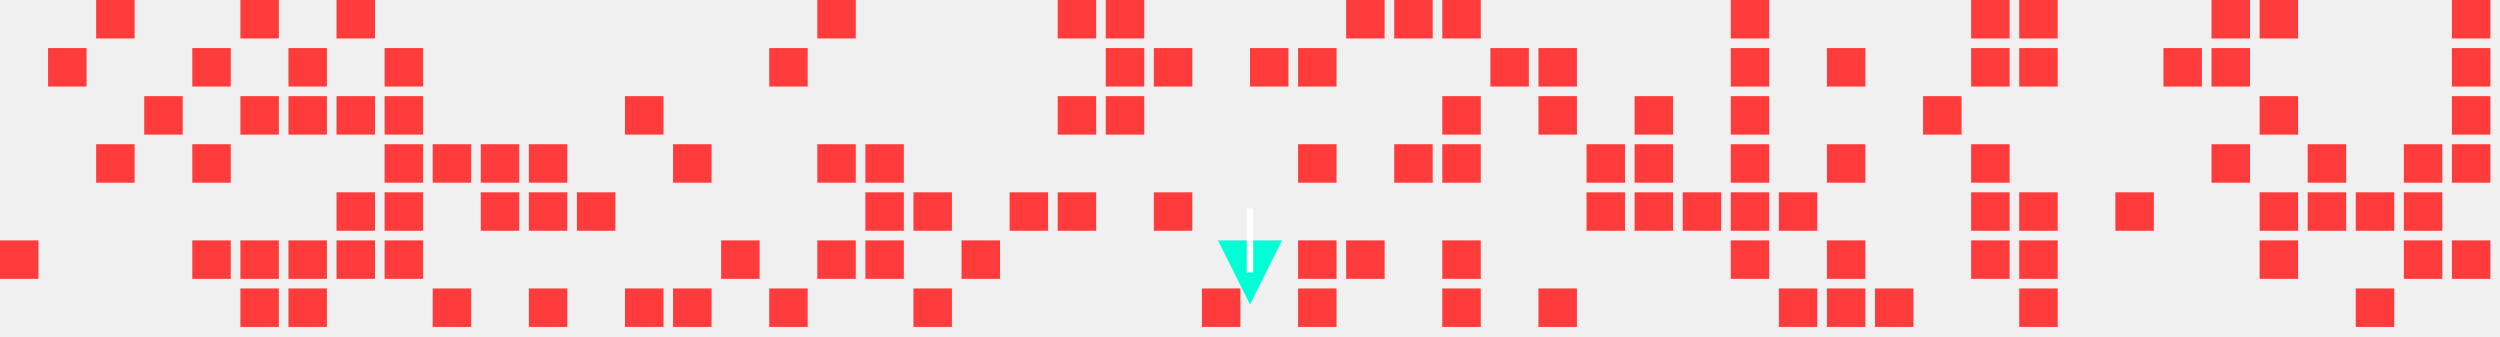
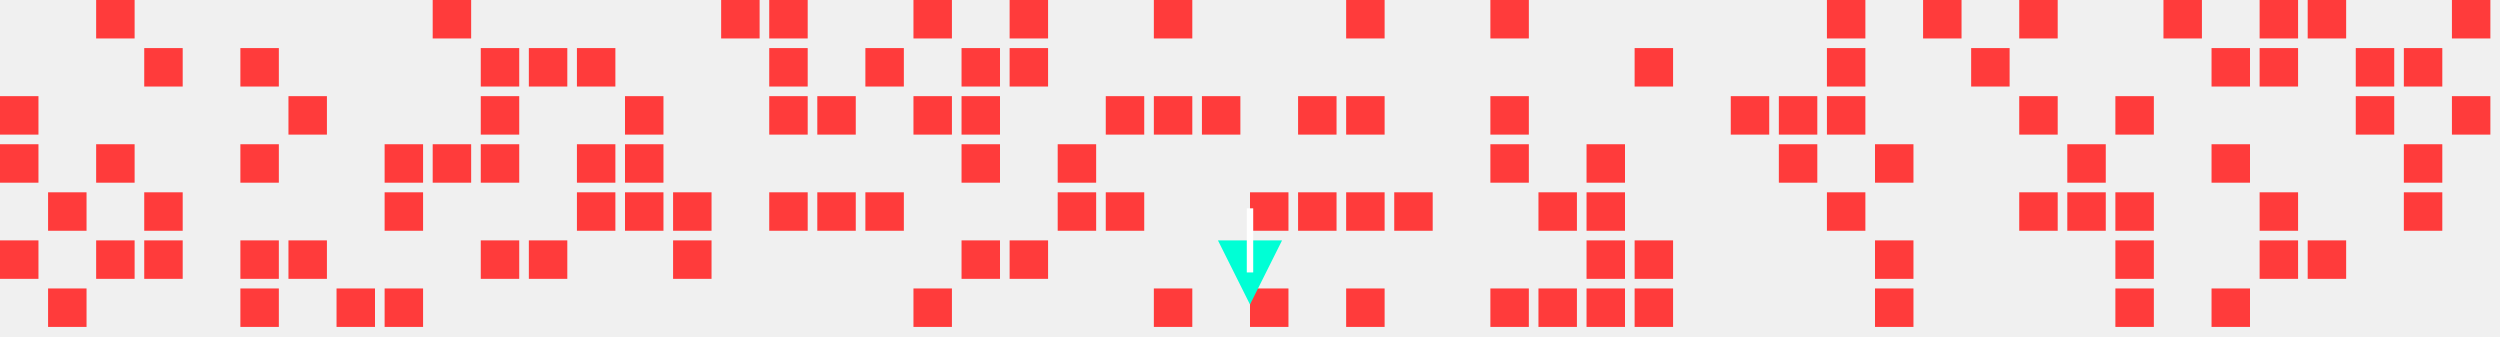
<svg xmlns="http://www.w3.org/2000/svg" width="780" height="105">
  <style>
.enemy { fill: #ff3b3b; }
.player { fill: #00ffd5; }
.bullet { fill: #fff; }
</style>
+   <rect class="enemy" x="0" y="30" width="12" height="12" />
+   <rect class="enemy" x="0" y="45" width="12" height="12" />
  <rect class="enemy" x="0" y="75" width="12" height="12" />
-   <rect class="enemy" x="15" y="15" width="12" height="12" />
+   <rect class="enemy" x="15" y="60" width="12" height="12" />
+   <rect class="enemy" x="15" y="90" width="12" height="12" />
  <rect class="enemy" x="30" y="0" width="12" height="12" />
  <rect class="enemy" x="30" y="45" width="12" height="12" />
-   <rect class="enemy" x="45" y="30" width="12" height="12" />
-   <rect class="enemy" x="60" y="15" width="12" height="12" />
-   <rect class="enemy" x="60" y="45" width="12" height="12" />
-   <rect class="enemy" x="60" y="75" width="12" height="12" />
-   <rect class="enemy" x="75" y="0" width="12" height="12" />
-   <rect class="enemy" x="75" y="30" width="12" height="12" />
+   <rect class="enemy" x="30" y="75" width="12" height="12" />
+   <rect class="enemy" x="45" y="15" width="12" height="12" />
+   <rect class="enemy" x="45" y="60" width="12" height="12" />
+   <rect class="enemy" x="45" y="75" width="12" height="12" />
+   <rect class="enemy" x="75" y="15" width="12" height="12" />
+   <rect class="enemy" x="75" y="45" width="12" height="12" />
  <rect class="enemy" x="75" y="75" width="12" height="12" />
  <rect class="enemy" x="75" y="90" width="12" height="12" />
-   <rect class="enemy" x="90" y="15" width="12" height="12" />
  <rect class="enemy" x="90" y="30" width="12" height="12" />
  <rect class="enemy" x="90" y="75" width="12" height="12" />
-   <rect class="enemy" x="90" y="90" width="12" height="12" />
-   <rect class="enemy" x="105" y="0" width="12" height="12" />
-   <rect class="enemy" x="105" y="30" width="12" height="12" />
-   <rect class="enemy" x="105" y="60" width="12" height="12" />
-   <rect class="enemy" x="105" y="75" width="12" height="12" />
-   <rect class="enemy" x="120" y="15" width="12" height="12" />
-   <rect class="enemy" x="120" y="30" width="12" height="12" />
+   <rect class="enemy" x="105" y="90" width="12" height="12" />
  <rect class="enemy" x="120" y="45" width="12" height="12" />
  <rect class="enemy" x="120" y="60" width="12" height="12" />
-   <rect class="enemy" x="120" y="75" width="12" height="12" />
+   <rect class="enemy" x="120" y="90" width="12" height="12" />
+   <rect class="enemy" x="135" y="0" width="12" height="12" />
  <rect class="enemy" x="135" y="45" width="12" height="12" />
-   <rect class="enemy" x="135" y="90" width="12" height="12" />
+   <rect class="enemy" x="150" y="15" width="12" height="12" />
+   <rect class="enemy" x="150" y="30" width="12" height="12" />
  <rect class="enemy" x="150" y="45" width="12" height="12" />
-   <rect class="enemy" x="150" y="60" width="12" height="12" />
-   <rect class="enemy" x="165" y="45" width="12" height="12" />
-   <rect class="enemy" x="165" y="60" width="12" height="12" />
-   <rect class="enemy" x="165" y="90" width="12" height="12" />
+   <rect class="enemy" x="150" y="75" width="12" height="12" />
+   <rect class="enemy" x="165" y="15" width="12" height="12" />
+   <rect class="enemy" x="165" y="75" width="12" height="12" />
+   <rect class="enemy" x="180" y="15" width="12" height="12" />
+   <rect class="enemy" x="180" y="45" width="12" height="12" />
  <rect class="enemy" x="180" y="60" width="12" height="12" />
  <rect class="enemy" x="195" y="30" width="12" height="12" />
-   <rect class="enemy" x="195" y="90" width="12" height="12" />
-   <rect class="enemy" x="210" y="45" width="12" height="12" />
-   <rect class="enemy" x="210" y="90" width="12" height="12" />
-   <rect class="enemy" x="225" y="75" width="12" height="12" />
+   <rect class="enemy" x="195" y="45" width="12" height="12" />
+   <rect class="enemy" x="195" y="60" width="12" height="12" />
+   <rect class="enemy" x="210" y="60" width="12" height="12" />
+   <rect class="enemy" x="210" y="75" width="12" height="12" />
+   <rect class="enemy" x="225" y="0" width="12" height="12" />
+   <rect class="enemy" x="240" y="0" width="12" height="12" />
  <rect class="enemy" x="240" y="15" width="12" height="12" />
-   <rect class="enemy" x="240" y="90" width="12" height="12" />
-   <rect class="enemy" x="255" y="0" width="12" height="12" />
-   <rect class="enemy" x="255" y="45" width="12" height="12" />
-   <rect class="enemy" x="255" y="75" width="12" height="12" />
-   <rect class="enemy" x="270" y="45" width="12" height="12" />
+   <rect class="enemy" x="240" y="30" width="12" height="12" />
+   <rect class="enemy" x="240" y="60" width="12" height="12" />
+   <rect class="enemy" x="255" y="30" width="12" height="12" />
+   <rect class="enemy" x="255" y="60" width="12" height="12" />
+   <rect class="enemy" x="270" y="15" width="12" height="12" />
  <rect class="enemy" x="270" y="60" width="12" height="12" />
-   <rect class="enemy" x="270" y="75" width="12" height="12" />
-   <rect class="enemy" x="285" y="60" width="12" height="12" />
+   <rect class="enemy" x="285" y="0" width="12" height="12" />
+   <rect class="enemy" x="285" y="30" width="12" height="12" />
  <rect class="enemy" x="285" y="90" width="12" height="12" />
+   <rect class="enemy" x="300" y="15" width="12" height="12" />
+   <rect class="enemy" x="300" y="30" width="12" height="12" />
+   <rect class="enemy" x="300" y="45" width="12" height="12" />
  <rect class="enemy" x="300" y="75" width="12" height="12" />
-   <rect class="enemy" x="315" y="60" width="12" height="12" />
-   <rect class="enemy" x="330" y="0" width="12" height="12" />
-   <rect class="enemy" x="330" y="30" width="12" height="12" />
+   <rect class="enemy" x="315" y="0" width="12" height="12" />
+   <rect class="enemy" x="315" y="15" width="12" height="12" />
+   <rect class="enemy" x="315" y="75" width="12" height="12" />
+   <rect class="enemy" x="330" y="45" width="12" height="12" />
  <rect class="enemy" x="330" y="60" width="12" height="12" />
-   <rect class="enemy" x="345" y="0" width="12" height="12" />
-   <rect class="enemy" x="345" y="15" width="12" height="12" />
  <rect class="enemy" x="345" y="30" width="12" height="12" />
-   <rect class="enemy" x="360" y="15" width="12" height="12" />
-   <rect class="enemy" x="360" y="60" width="12" height="12" />
-   <rect class="enemy" x="375" y="90" width="12" height="12" />
-   <rect class="enemy" x="390" y="15" width="12" height="12" />
-   <rect class="enemy" x="405" y="15" width="12" height="12" />
-   <rect class="enemy" x="405" y="45" width="12" height="12" />
-   <rect class="enemy" x="405" y="75" width="12" height="12" />
-   <rect class="enemy" x="405" y="90" width="12" height="12" />
+   <rect class="enemy" x="345" y="60" width="12" height="12" />
+   <rect class="enemy" x="360" y="0" width="12" height="12" />
+   <rect class="enemy" x="360" y="30" width="12" height="12" />
+   <rect class="enemy" x="360" y="90" width="12" height="12" />
+   <rect class="enemy" x="375" y="30" width="12" height="12" />
+   <rect class="enemy" x="390" y="60" width="12" height="12" />
+   <rect class="enemy" x="390" y="90" width="12" height="12" />
+   <rect class="enemy" x="405" y="30" width="12" height="12" />
+   <rect class="enemy" x="405" y="60" width="12" height="12" />
  <rect class="enemy" x="420" y="0" width="12" height="12" />
-   <rect class="enemy" x="420" y="75" width="12" height="12" />
-   <rect class="enemy" x="435" y="0" width="12" height="12" />
-   <rect class="enemy" x="435" y="45" width="12" height="12" />
-   <rect class="enemy" x="450" y="0" width="12" height="12" />
-   <rect class="enemy" x="450" y="30" width="12" height="12" />
-   <rect class="enemy" x="450" y="45" width="12" height="12" />
-   <rect class="enemy" x="450" y="75" width="12" height="12" />
-   <rect class="enemy" x="450" y="90" width="12" height="12" />
-   <rect class="enemy" x="465" y="15" width="12" height="12" />
-   <rect class="enemy" x="480" y="15" width="12" height="12" />
-   <rect class="enemy" x="480" y="30" width="12" height="12" />
+   <rect class="enemy" x="420" y="30" width="12" height="12" />
+   <rect class="enemy" x="420" y="60" width="12" height="12" />
+   <rect class="enemy" x="420" y="90" width="12" height="12" />
+   <rect class="enemy" x="435" y="60" width="12" height="12" />
+   <rect class="enemy" x="465" y="0" width="12" height="12" />
+   <rect class="enemy" x="465" y="30" width="12" height="12" />
+   <rect class="enemy" x="465" y="45" width="12" height="12" />
+   <rect class="enemy" x="465" y="90" width="12" height="12" />
+   <rect class="enemy" x="480" y="60" width="12" height="12" />
  <rect class="enemy" x="480" y="90" width="12" height="12" />
  <rect class="enemy" x="495" y="45" width="12" height="12" />
  <rect class="enemy" x="495" y="60" width="12" height="12" />
-   <rect class="enemy" x="510" y="30" width="12" height="12" />
-   <rect class="enemy" x="510" y="45" width="12" height="12" />
-   <rect class="enemy" x="510" y="60" width="12" height="12" />
-   <rect class="enemy" x="525" y="60" width="12" height="12" />
-   <rect class="enemy" x="540" y="0" width="12" height="12" />
-   <rect class="enemy" x="540" y="15" width="12" height="12" />
+   <rect class="enemy" x="495" y="75" width="12" height="12" />
+   <rect class="enemy" x="495" y="90" width="12" height="12" />
+   <rect class="enemy" x="510" y="15" width="12" height="12" />
+   <rect class="enemy" x="510" y="75" width="12" height="12" />
+   <rect class="enemy" x="510" y="90" width="12" height="12" />
  <rect class="enemy" x="540" y="30" width="12" height="12" />
-   <rect class="enemy" x="540" y="45" width="12" height="12" />
-   <rect class="enemy" x="540" y="60" width="12" height="12" />
-   <rect class="enemy" x="540" y="75" width="12" height="12" />
-   <rect class="enemy" x="555" y="60" width="12" height="12" />
-   <rect class="enemy" x="555" y="90" width="12" height="12" />
+   <rect class="enemy" x="555" y="30" width="12" height="12" />
+   <rect class="enemy" x="555" y="45" width="12" height="12" />
+   <rect class="enemy" x="570" y="0" width="12" height="12" />
  <rect class="enemy" x="570" y="15" width="12" height="12" />
-   <rect class="enemy" x="570" y="45" width="12" height="12" />
-   <rect class="enemy" x="570" y="75" width="12" height="12" />
-   <rect class="enemy" x="570" y="90" width="12" height="12" />
+   <rect class="enemy" x="570" y="30" width="12" height="12" />
+   <rect class="enemy" x="570" y="60" width="12" height="12" />
+   <rect class="enemy" x="585" y="45" width="12" height="12" />
+   <rect class="enemy" x="585" y="75" width="12" height="12" />
  <rect class="enemy" x="585" y="90" width="12" height="12" />
-   <rect class="enemy" x="600" y="30" width="12" height="12" />
-   <rect class="enemy" x="615" y="0" width="12" height="12" />
+   <rect class="enemy" x="600" y="0" width="12" height="12" />
  <rect class="enemy" x="615" y="15" width="12" height="12" />
-   <rect class="enemy" x="615" y="45" width="12" height="12" />
-   <rect class="enemy" x="615" y="60" width="12" height="12" />
-   <rect class="enemy" x="615" y="75" width="12" height="12" />
  <rect class="enemy" x="630" y="0" width="12" height="12" />
-   <rect class="enemy" x="630" y="15" width="12" height="12" />
+   <rect class="enemy" x="630" y="30" width="12" height="12" />
  <rect class="enemy" x="630" y="60" width="12" height="12" />
-   <rect class="enemy" x="630" y="75" width="12" height="12" />
-   <rect class="enemy" x="630" y="90" width="12" height="12" />
+   <rect class="enemy" x="645" y="45" width="12" height="12" />
+   <rect class="enemy" x="645" y="60" width="12" height="12" />
+   <rect class="enemy" x="660" y="30" width="12" height="12" />
  <rect class="enemy" x="660" y="60" width="12" height="12" />
-   <rect class="enemy" x="675" y="15" width="12" height="12" />
-   <rect class="enemy" x="690" y="0" width="12" height="12" />
+   <rect class="enemy" x="660" y="75" width="12" height="12" />
+   <rect class="enemy" x="660" y="90" width="12" height="12" />
+   <rect class="enemy" x="675" y="0" width="12" height="12" />
  <rect class="enemy" x="690" y="15" width="12" height="12" />
  <rect class="enemy" x="690" y="45" width="12" height="12" />
+   <rect class="enemy" x="690" y="90" width="12" height="12" />
  <rect class="enemy" x="705" y="0" width="12" height="12" />
-   <rect class="enemy" x="705" y="30" width="12" height="12" />
+   <rect class="enemy" x="705" y="15" width="12" height="12" />
  <rect class="enemy" x="705" y="60" width="12" height="12" />
  <rect class="enemy" x="705" y="75" width="12" height="12" />
-   <rect class="enemy" x="720" y="45" width="12" height="12" />
-   <rect class="enemy" x="720" y="60" width="12" height="12" />
-   <rect class="enemy" x="735" y="60" width="12" height="12" />
-   <rect class="enemy" x="735" y="90" width="12" height="12" />
+   <rect class="enemy" x="720" y="0" width="12" height="12" />
+   <rect class="enemy" x="720" y="75" width="12" height="12" />
+   <rect class="enemy" x="735" y="15" width="12" height="12" />
+   <rect class="enemy" x="735" y="30" width="12" height="12" />
+   <rect class="enemy" x="750" y="15" width="12" height="12" />
  <rect class="enemy" x="750" y="45" width="12" height="12" />
  <rect class="enemy" x="750" y="60" width="12" height="12" />
-   <rect class="enemy" x="750" y="75" width="12" height="12" />
  <rect class="enemy" x="765" y="0" width="12" height="12" />
-   <rect class="enemy" x="765" y="15" width="12" height="12" />
  <rect class="enemy" x="765" y="30" width="12" height="12" />
-   <rect class="enemy" x="765" y="45" width="12" height="12" />
-   <rect class="enemy" x="765" y="75" width="12" height="12" />
  <polygon class="player" points=" 390,95 380,75 400,75 " />
  <rect class="bullet" x="389" y="65" width="2" height="20">
    <animate attributeName="y" values="65;0" dur="1s" repeatCount="indefinite" />
  </rect>
</svg>
